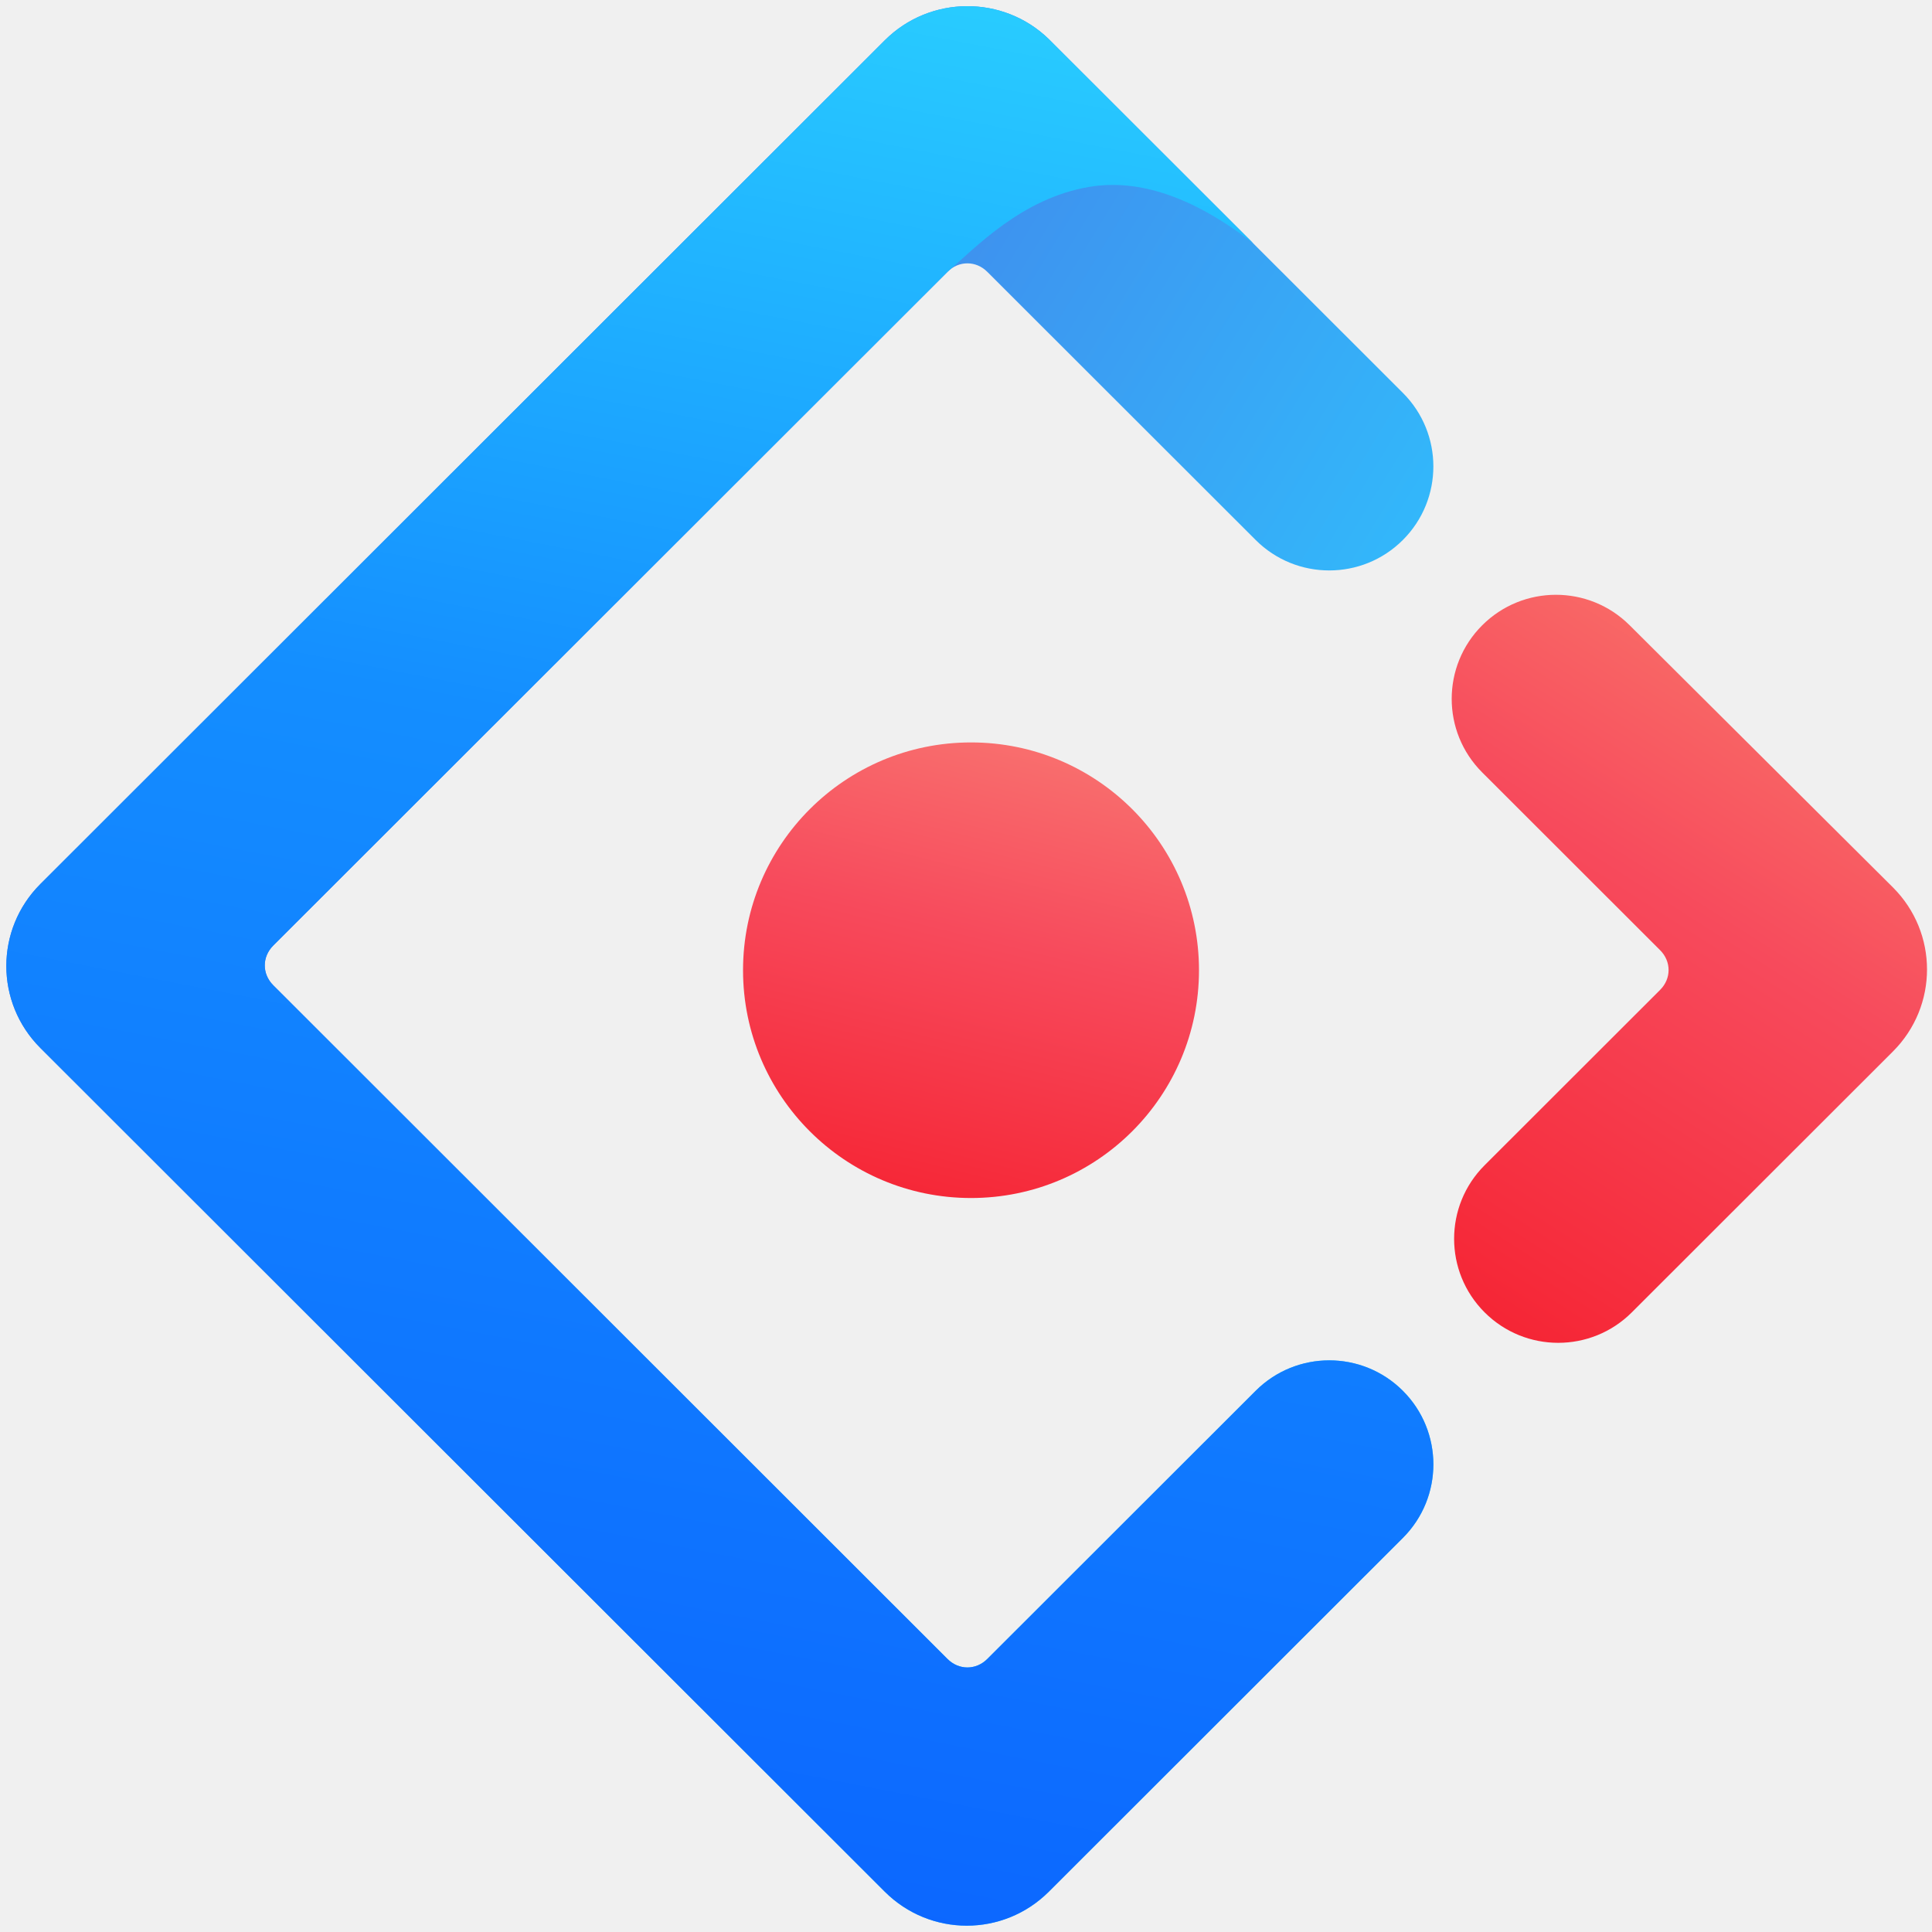
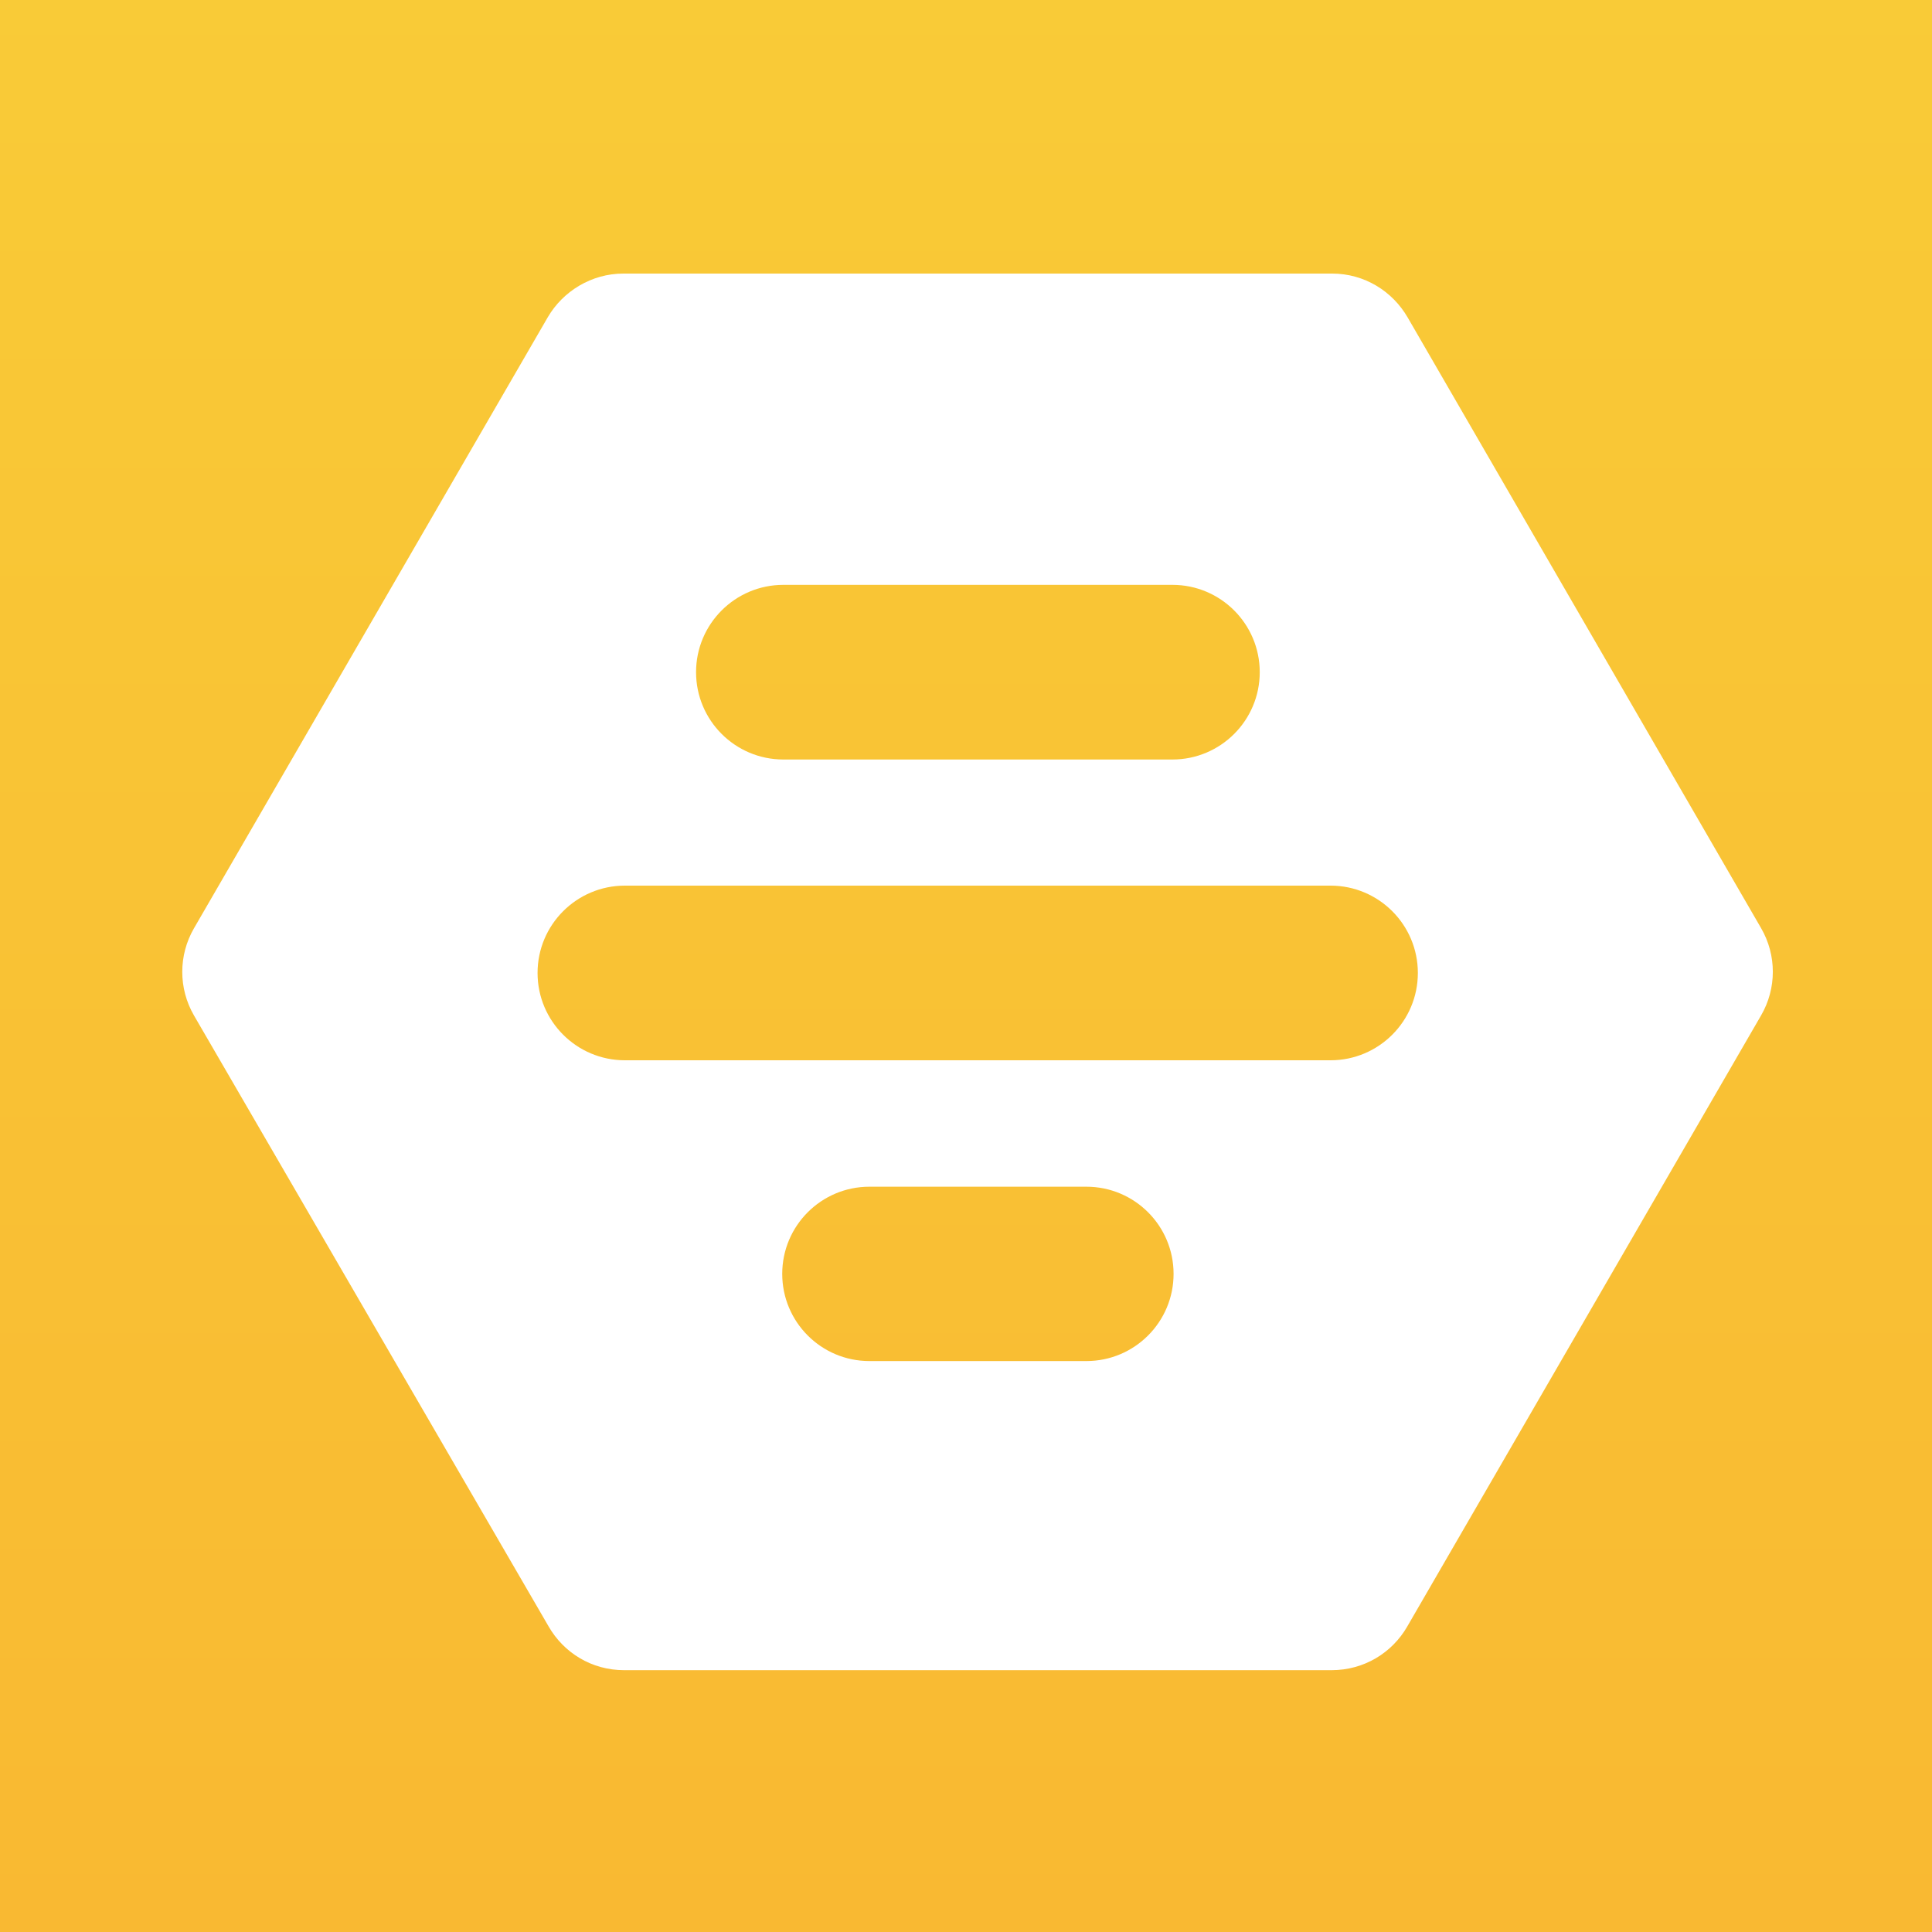
- <svg xmlns="http://www.w3.org/2000/svg" width="200px" height="200px" viewBox="0 0 200 200" version="1.1">
-   <defs>
-     <linearGradient x1="62.102%" y1="0%" x2="108.197%" y2="37.864%" id="linearGradient-1">
-       <stop stop-color="#4285EB" offset="0%" />
-       <stop stop-color="#2EC7FF" offset="100%" />
-     </linearGradient>
-     <linearGradient x1="69.644%" y1="0%" x2="54.043%" y2="108.457%" id="linearGradient-2">
-       <stop stop-color="#29CDFF" offset="0%" />
-       <stop stop-color="#148EFF" offset="37.86%" />
-       <stop stop-color="#0A60FF" offset="100%" />
-     </linearGradient>
-     <linearGradient x1="69.691%" y1="-12.974%" x2="16.723%" y2="117.391%" id="linearGradient-3">
-       <stop stop-color="#FA816E" offset="0%" />
-       <stop stop-color="#F74A5C" offset="41.473%" />
-       <stop stop-color="#F51D2C" offset="100%" />
-     </linearGradient>
-     <linearGradient x1="68.128%" y1="-35.691%" x2="30.44%" y2="114.943%" id="linearGradient-4">
-       <stop stop-color="#FA8E7D" offset="0%" />
-       <stop stop-color="#F74A5C" offset="51.264%" />
-       <stop stop-color="#F51D2C" offset="100%" />
-     </linearGradient>
-   </defs>
-   <g id="Page-1" stroke="none" stroke-width="1" fill="none" fill-rule="evenodd">
-     <g id="logo" transform="translate(-20, -20)">
-       <g id="Group-28-Copy-5" transform="translate(20, 20)">
-         <g id="Group-27-Copy-3">
-           <g id="Group-25" fill-rule="nonzero">
-             <g id="2">
-               <path d="M91.588,4.177 L4.18,91.513 C-0.519,96.208 -0.519,103.792 4.18,108.487 L91.588,195.823 C96.287,200.519 103.877,200.519 108.577,195.823 L145.225,159.205 C149.434,155 149.434,148.182 145.225,143.977 C141.017,139.772 134.194,139.772 129.985,143.977 L102.202,171.737 C101.032,172.906 99.257,172.906 98.088,171.737 L28.286,101.993 C27.116,100.824 27.116,99.051 28.286,97.882 L98.088,28.138 C99.257,26.969 101.032,26.969 102.202,28.138 L129.985,55.898 C134.194,60.103 141.017,60.103 145.225,55.898 C149.434,51.693 149.434,44.876 145.225,40.671 L108.581,4.056 C103.862,-0.538 96.269,-0.501 91.588,4.177 Z" id="Shape" fill="url(#linearGradient-1)" />
-               <path d="M91.588,4.177 L4.18,91.513 C-0.519,96.208 -0.519,103.792 4.18,108.487 L91.588,195.823 C96.287,200.519 103.877,200.519 108.577,195.823 L145.225,159.205 C149.434,155 149.434,148.182 145.225,143.977 C141.017,139.772 134.194,139.772 129.985,143.977 L102.202,171.737 C101.032,172.906 99.257,172.906 98.088,171.737 L28.286,101.993 C27.116,100.824 27.116,99.051 28.286,97.882 L98.088,28.138 C101,25.627 105.752,20.542 112.73,19.352 C117.916,18.469 123.585,20.414 129.739,25.189 C125.625,21.078 118.572,14.034 108.581,4.056 C103.862,-0.538 96.269,-0.501 91.588,4.177 Z" id="Shape" fill="url(#linearGradient-2)" />
-             </g>
-             <path d="M153.686,135.855 C157.894,140.06 164.717,140.06 168.926,135.855 L195.96,108.843 C200.659,104.147 200.659,96.564 195.961,91.869 L168.691,64.718 C164.472,60.518 157.647,60.524 153.436,64.732 C149.227,68.937 149.227,75.754 153.436,79.959 L171.854,98.362 C173.024,99.531 173.024,101.305 171.854,102.473 L153.686,120.627 C149.477,124.832 149.477,131.65 153.686,135.855 Z" id="Shape" fill="url(#linearGradient-3)" />
-           </g>
-           <ellipse id="Combined-Shape" fill="url(#linearGradient-4)" cx="100.519" cy="100.437" rx="23.6" ry="23.581" />
-         </g>
-       </g>
-     </g>
-   </g>
+ <svg xmlns="http://www.w3.org/2000/svg" enable-background="new 0 0 2500 2500" viewBox="0 0 2500 2500">
+   <linearGradient id="a" gradientTransform="matrix(2500 0 0 -2500 -724710 4475710)" gradientUnits="userSpaceOnUse" x1="290.384" x2="290.384" y1="1789.284" y2="1790.284">
+     <stop offset="0" stop-color="#f9b932" />
+     <stop offset="1" stop-color="#f9cb37" />
+   </linearGradient>
+   <path d="m0 0h2500v2500h-2500z" fill="url(#a)" />
+   <path d="m2278.8 1314-458 791c-19.5 33.7-55.7 56.2-97.7 56.2h-915.5c-42 0-78.1-22.5-97.7-56.6l-458.9-790.6c-20.2-34.9-20.2-77.9 0-112.8l458-791c19.5-33.2 56.2-56.2 97.7-56.2h917c42 0 78.1 22.9 97.7 56.6l457.5 790.5c20.2 34.9 20.2 78-.1 112.9zm-1153.8 447.2h280.8c62.3 0 112.8-50.5 112.8-112.8s-50.5-112.8-112.8-112.8h-280.8c-62.3 0-112.8 50.5-112.8 112.8s50.5 112.8 112.8 112.8zm392.1-1004.4h-503.4c-62.4 0-113 50.6-113 113s50.6 113 113 113h503.4c62.4 0 113-50.6 113-113s-50.6-113-113-113zm204.6 389.2h-913.1c-62.4 0-113 50.6-113 113s50.6 113 113 113h913.1c62.4 0 113-50.6 113-113s-50.6-113-113-113z" fill="#fff" />
</svg>
